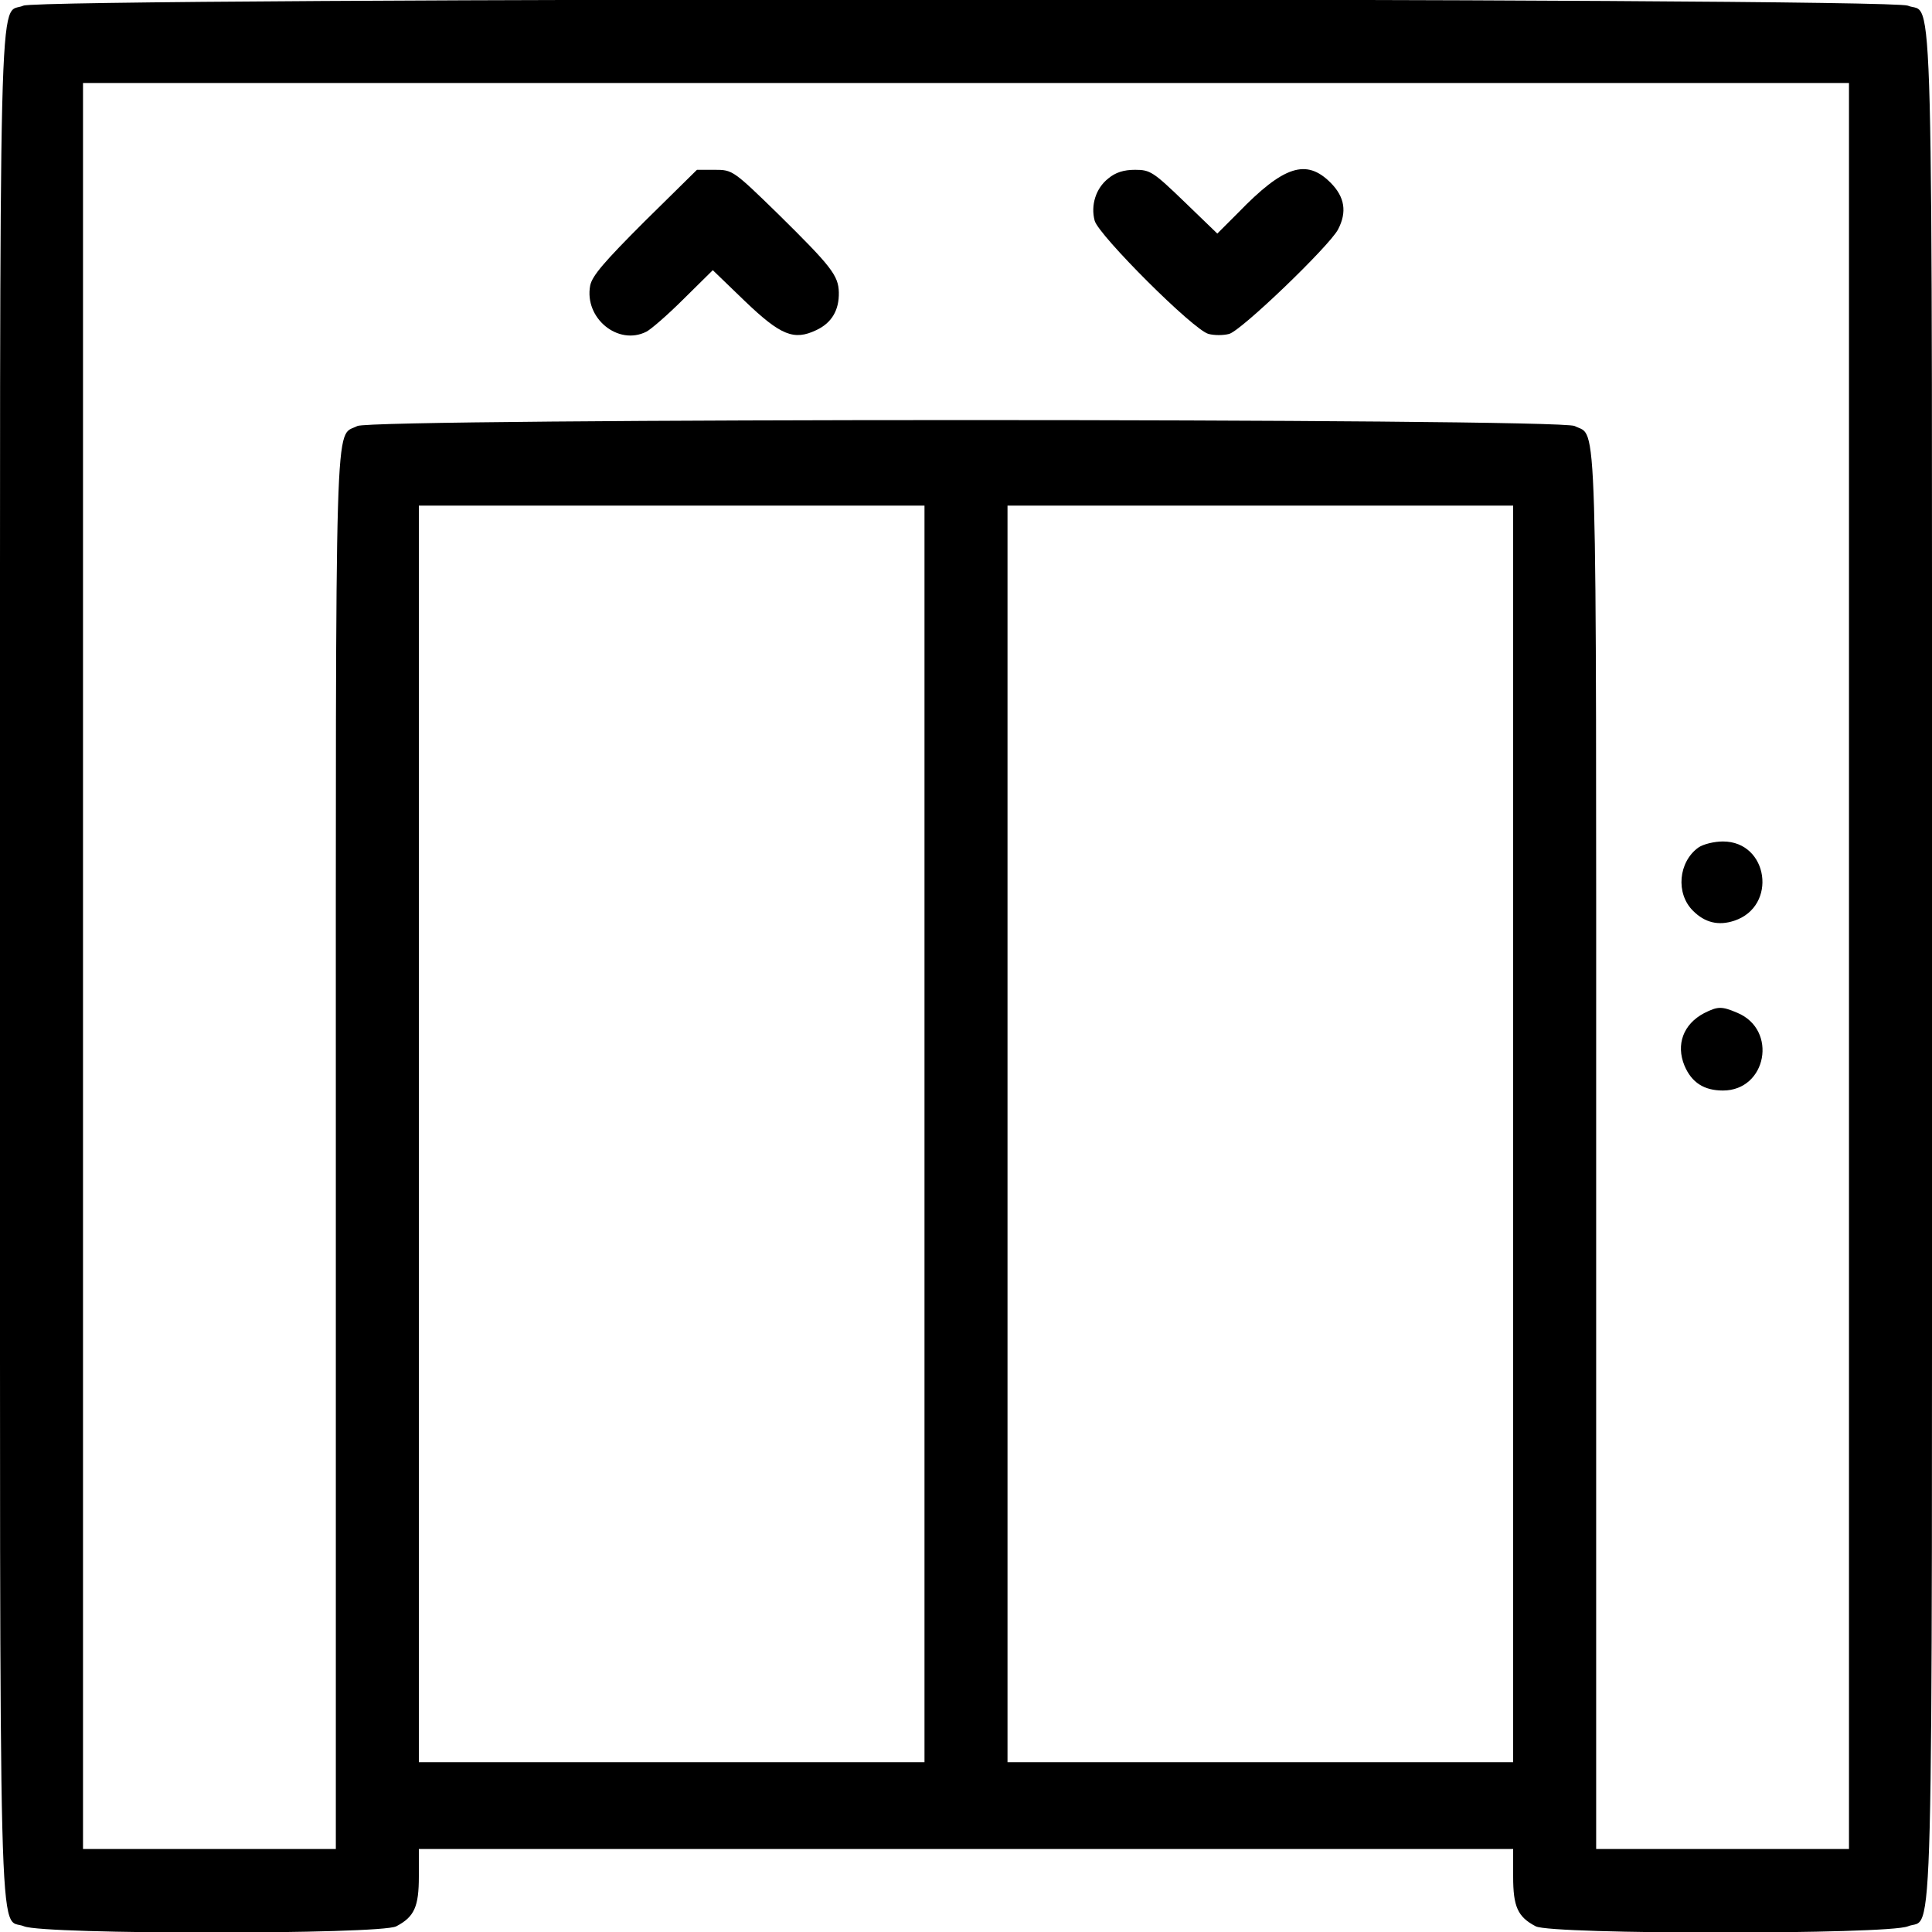
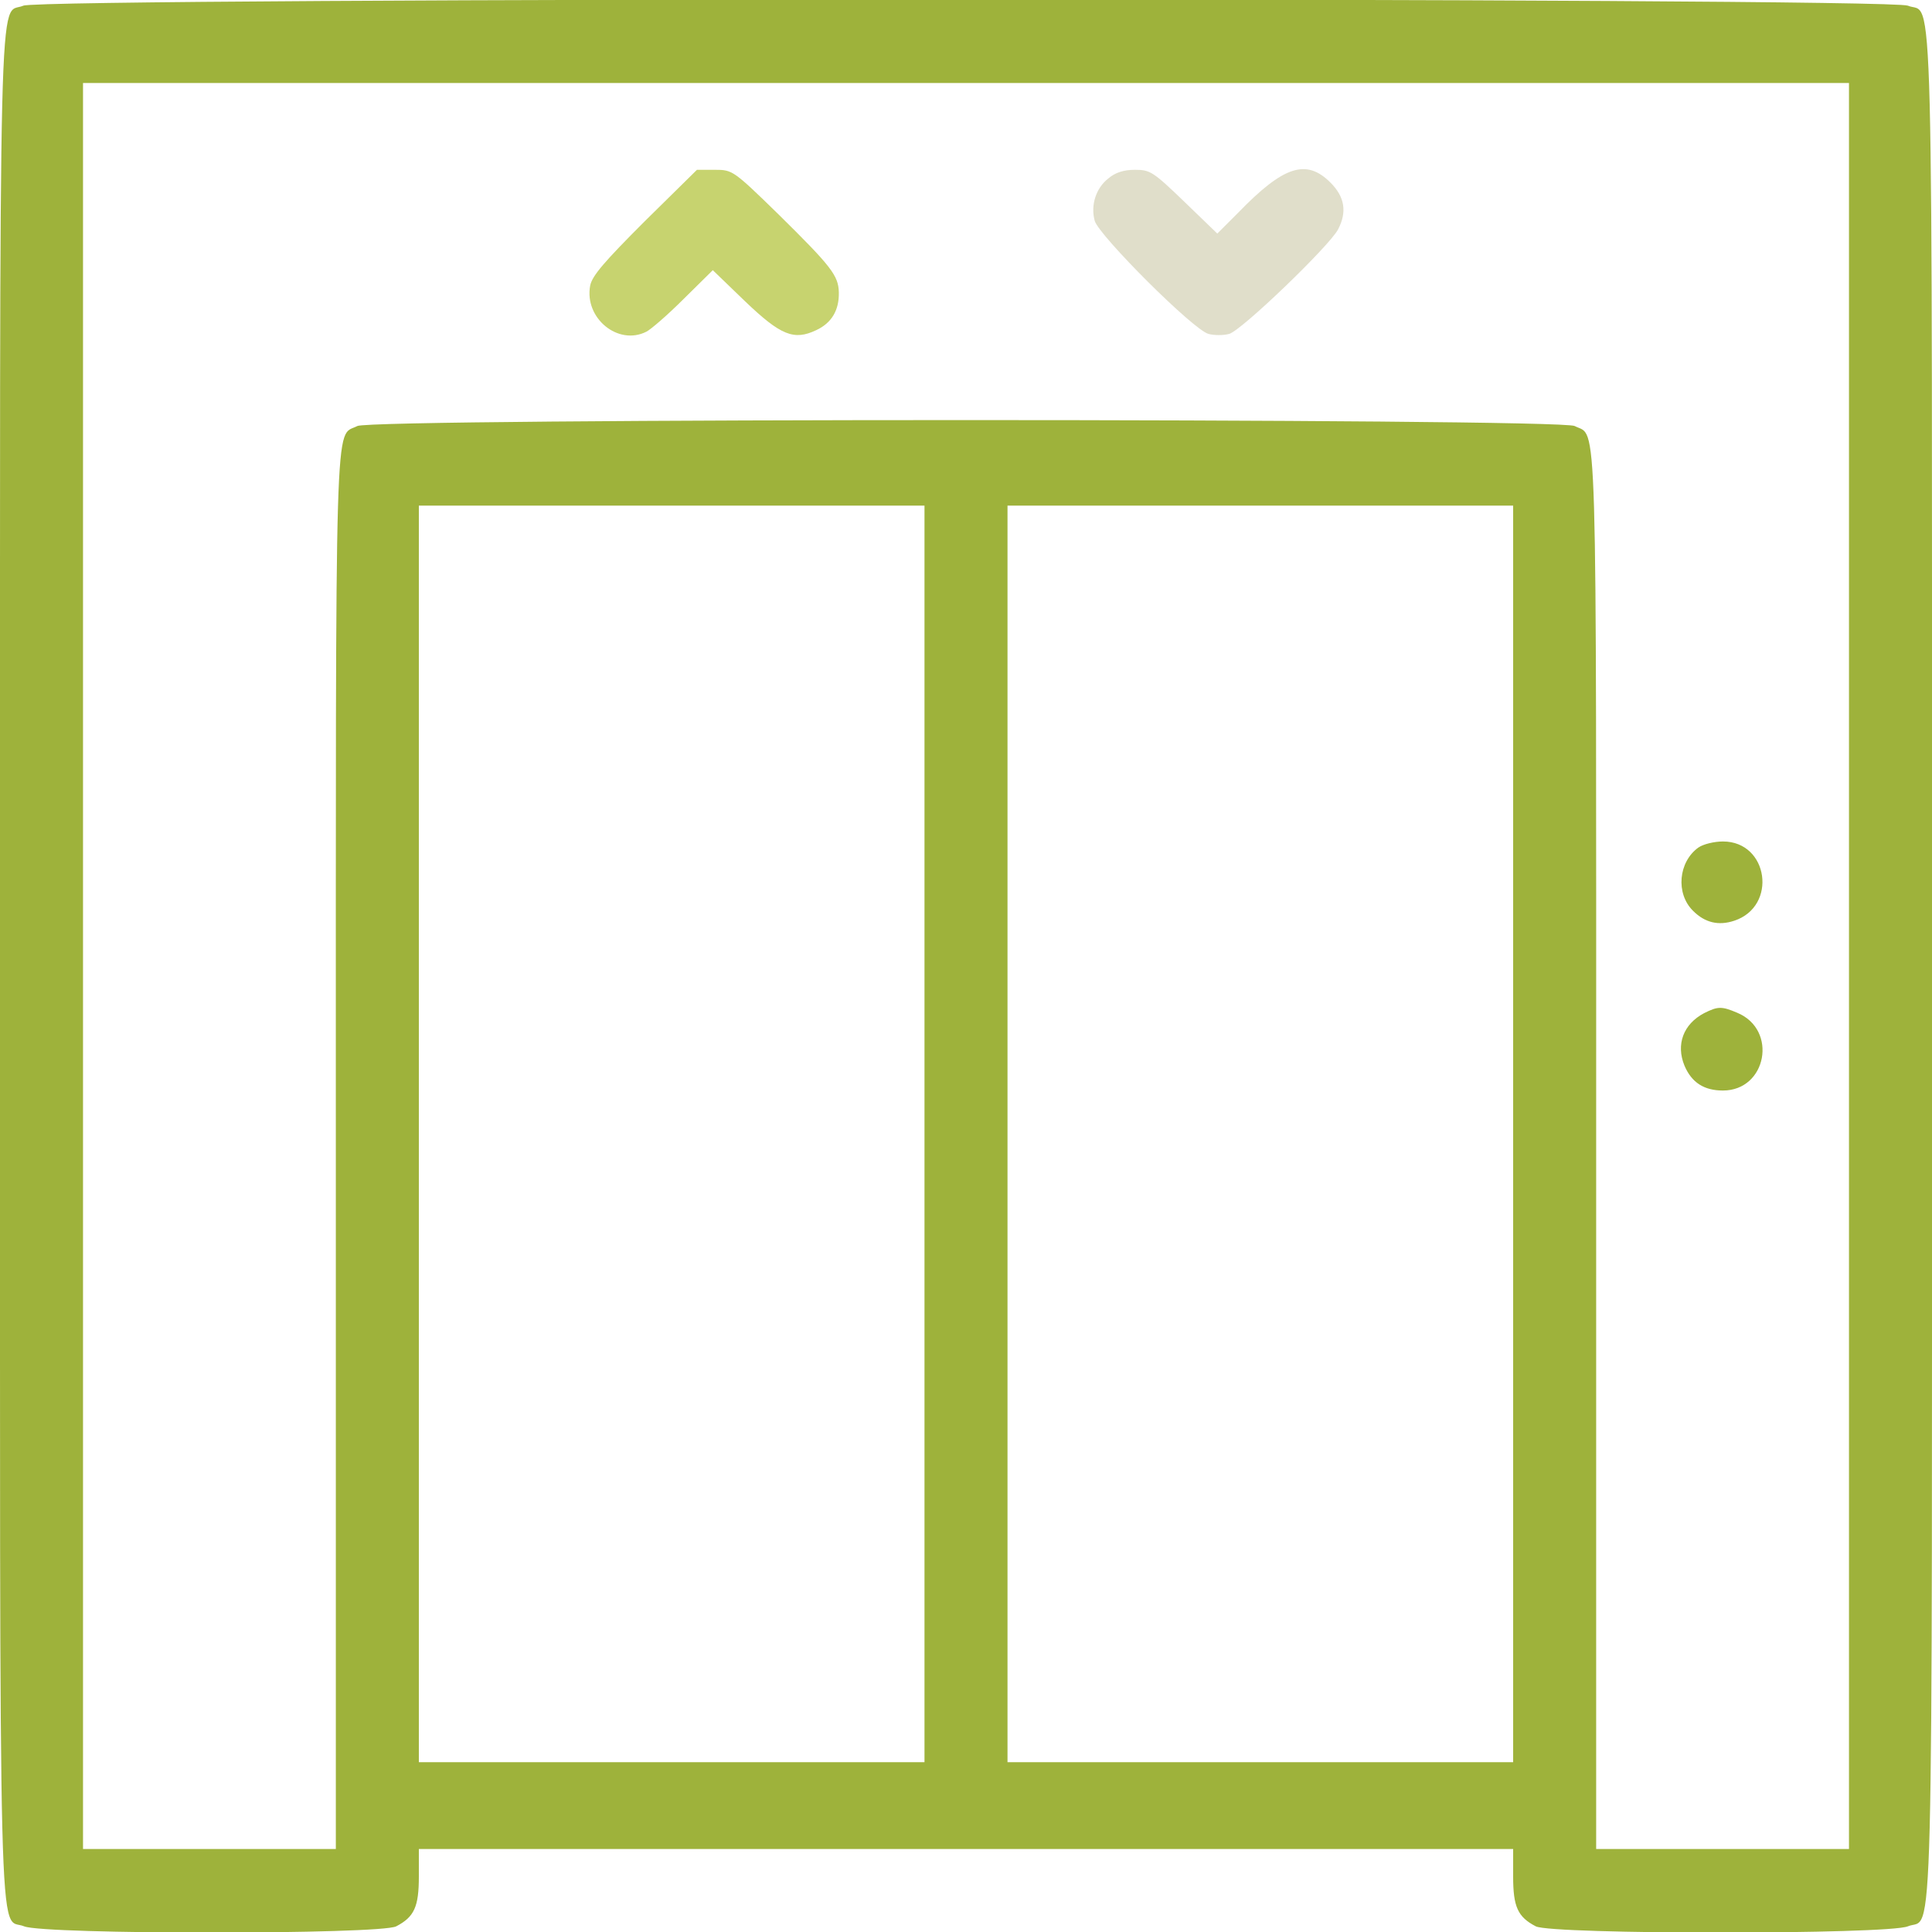
- <svg xmlns="http://www.w3.org/2000/svg" version="1.0" width="512pt" height="512pt" viewBox="0 0 512 512" preserveAspectRatio="xMidYMid meet">
-   <g transform="translate(0,512) scale(0.1,-0.1)" fill="#000000" stroke="none">
-     <path d="M62 5105 c-67 -29 -62 169 -62 -2545 0 -2722 -5 -2516 64 -2545 53 -22 943 -22 986 0 48 25 60 52 60 132 l0 73 1450 0 1450 0 0 -73 c0 -80 12 -107 60 -132 43 -22 933 -22 986 0 69 29 64 -177 64 2545 0 2722 5 2516 -64 2545 -53 22 -4944 22 -4994 0z m4838 -2545 l0 -2340 -335 0 -335 0 0 1846 c0 2021 4 1893 -57 1925 -39 21 -3187 21 -3226 0 -61 -32 -57 96 -57 -1925 l0 -1846 -335 0 -335 0 0 2340 0 2340 2340 0 2340 0 0 -2340z m-2450 -445 l0 -1665 -670 0 -670 0 0 1665 0 1665 670 0 670 0 0 -1665z m1560 0 l0 -1665 -670 0 -670 0 0 1665 0 1665 670 0 670 0 0 -1665z" />
-     <path d="M1708 4533 c-106 -106 -139 -144 -144 -170 -16 -86 74 -160 149 -122 12 6 57 45 99 87 l77 76 85 -82 c95 -91 130 -105 189 -77 41 19 61 53 60 100 -1 45 -20 69 -161 208 -119 116 -121 117 -168 117 l-47 0 -139 -137z" />
-     <path d="M2937 4647 c-33 -26 -47 -71 -36 -112 11 -39 263 -291 302 -300 15 -4 39 -4 54 0 31 7 266 233 289 277 24 46 18 86 -20 124 -64 64 -124 45 -245 -80 l-55 -55 -87 84 c-83 80 -91 85 -131 85 -30 0 -52 -7 -71 -23z" />
-     <path d="M4501 2874 c-53 -38 -61 -122 -14 -168 31 -31 67 -40 109 -26 115 38 91 210 -30 210 -23 0 -52 -7 -65 -16z" />
-     <path d="M4516 2435 c-55 -29 -75 -83 -52 -139 19 -45 52 -66 102 -66 116 0 146 161 38 206 -42 18 -52 17 -88 -1z" />
+ <svg xmlns="http://www.w3.org/2000/svg" version="1.1" id="Capa_1" x="0px" y="0px" viewBox="0 0 512 512" style="enable-background:new 0 0 512 512;" xml:space="preserve">
+   <style type="text/css">
+ 	.st0{fill:#9EB23B;}
+ 	.st1{fill:#C7D36F;}
+ 	.st2{fill:#E0DECA;}
+ </style>
+   <g transform="translate(0,512) scale(0.1,-0.1)">
+     <path class="st0" d="M62,5105c-67-29-62,169-62-2545C0-162-5,44,64,15c53-22,943-22,986,0c48,25,60,52,60,132v73h1450h1450v-73   c0-80,12-107,60-132c43-22,933-22,986,0c69,29,64-177,64,2545s5,2516-64,2545C5003,5127,112,5127,62,5105z M4900,2560V220h-335   h-335v1846c0,2021,4,1893-57,1925c-39,21-3187,21-3226,0c-61-32-57,96-57-1925V220H555H220v2340v2340h2340h2340V2560z M2450,2115   V450h-670h-670v1665v1665h670h670V2115z M4010,2115V450h-670h-670v1665v1665h670h670V2115z" />
+     <path class="st1" d="M1708,4533c-106-106-139-144-144-170c-16-86,74-160,149-122c12,6,57,45,99,87l77,76l85-82   c95-91,130-105,189-77c41,19,61,53,60,100c-1,45-20,69-161,208c-119,116-121,117-168,117h-47L1708,4533z" />
+     <path class="st2" d="M2937,4647c-33-26-47-71-36-112c11-39,263-291,302-300c15-4,39-4,54,0c31,7,266,233,289,277   c24,46,18,86-20,124c-64,64-124,45-245-80l-55-55l-87,84c-83,80-91,85-131,85C2978,4670,2956,4663,2937,4647z" />
+     <path class="st0" d="M4501,2874c-53-38-61-122-14-168c31-31,67-40,109-26c115,38,91,210-30,210C4543,2890,4514,2883,4501,2874z" />
+     <path class="st0" d="M4516,2435c-55-29-75-83-52-139c19-45,52-66,102-66c116,0,146,161,38,206C4562,2454,4552,2453,4516,2435z" />
  </g>
</svg>
